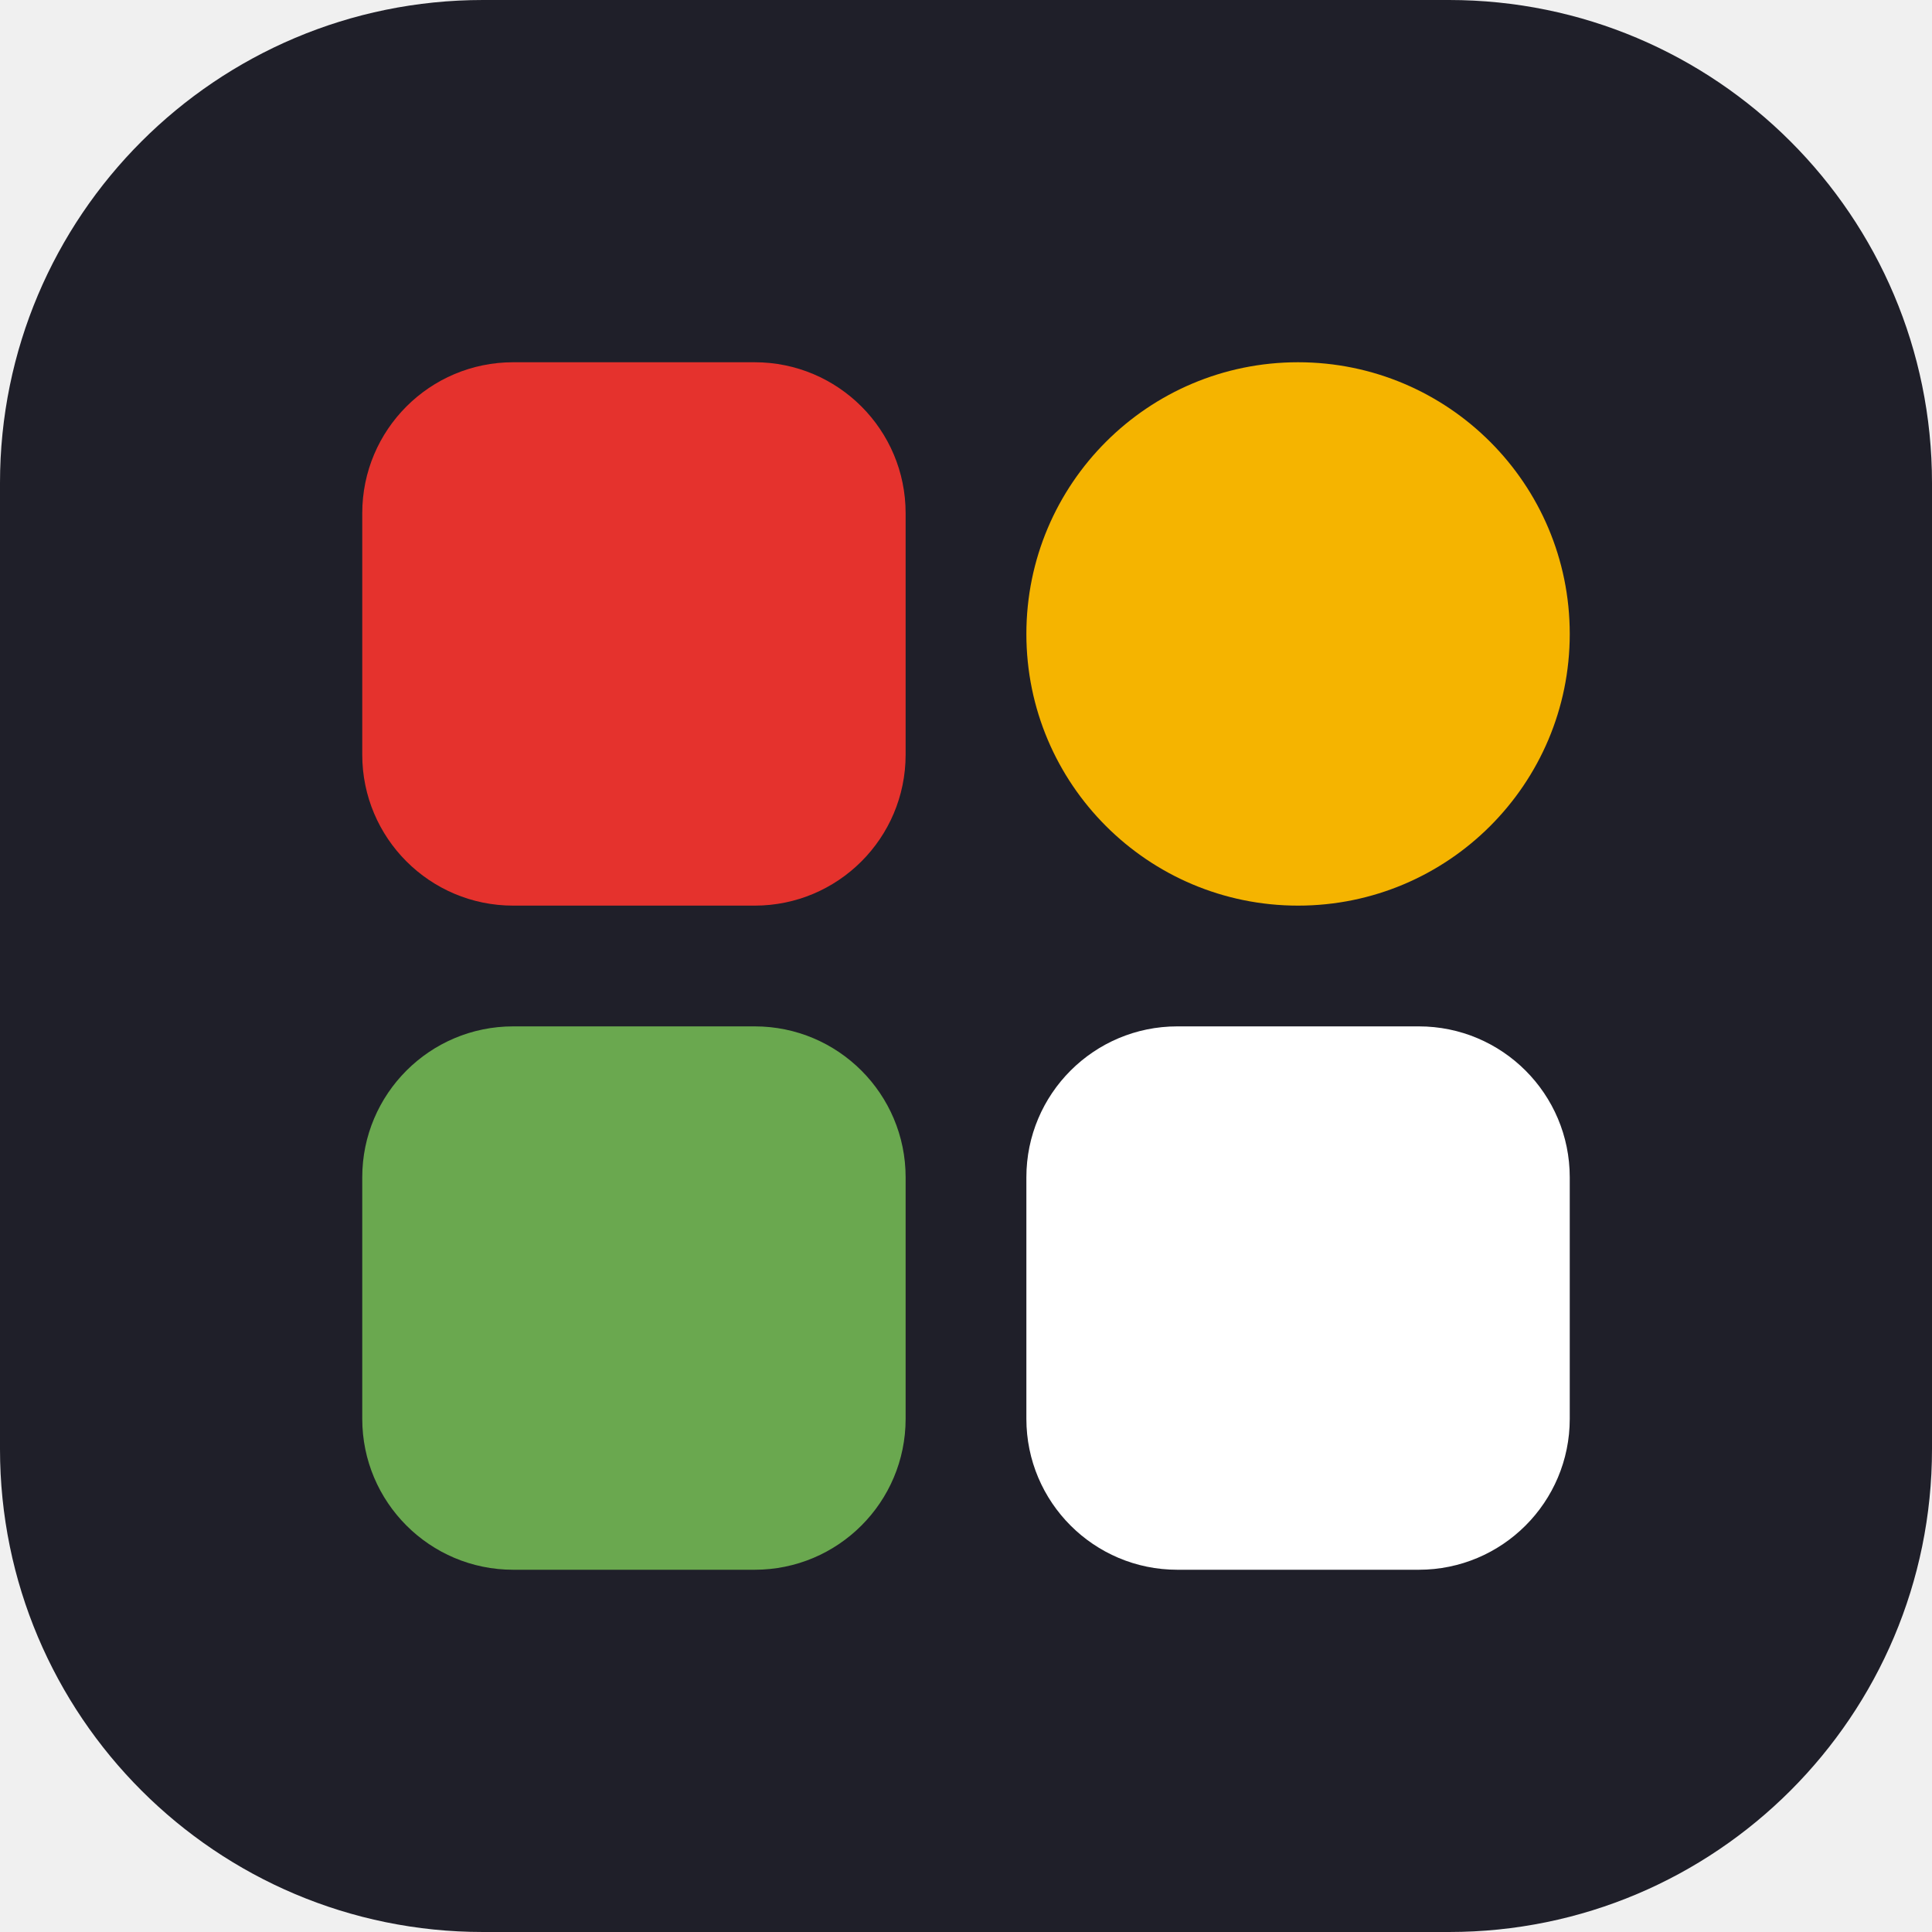
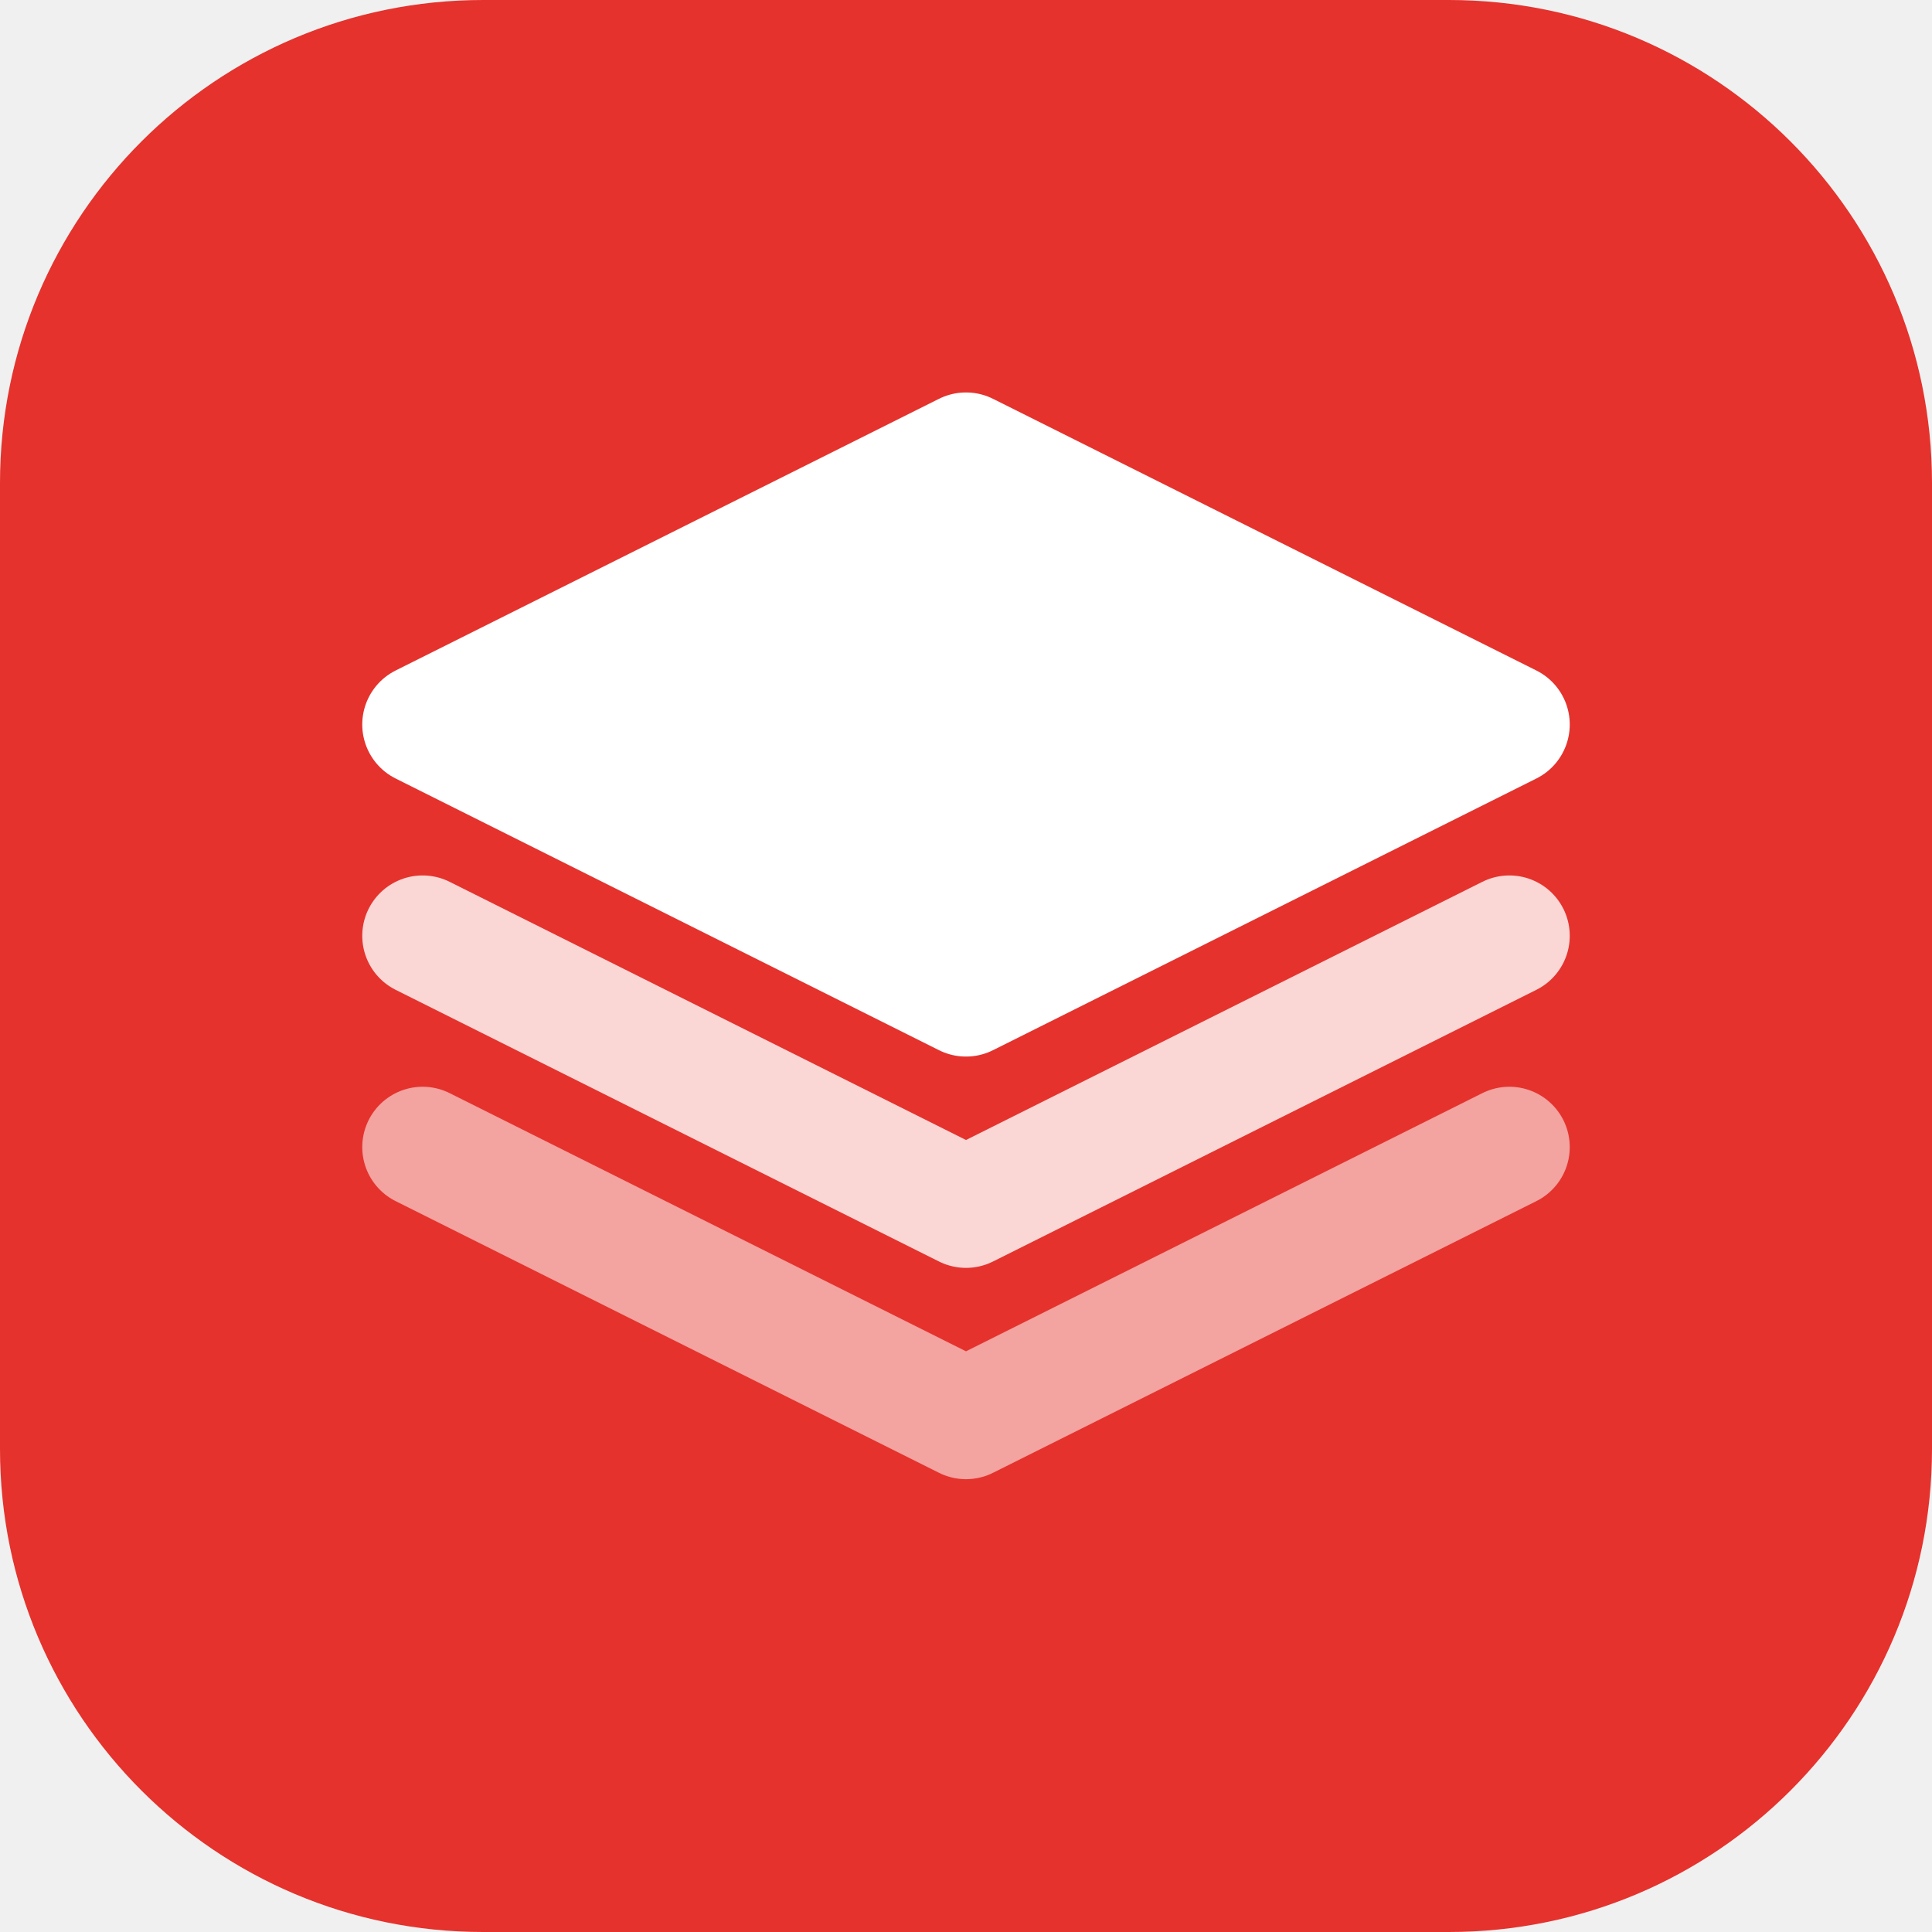
<svg xmlns="http://www.w3.org/2000/svg" viewBox="0 0 64 64">
-   <rect width="64" height="64" rx="16" fill="#1f1f29" />
-   <rect x="12" y="12" width="18" height="18" rx="5" fill="#e5322d" />
-   <rect x="34" y="12" width="18" height="18" rx="9" fill="#f5b400" />
-   <rect x="12" y="34" width="18" height="18" rx="5" fill="#6aa84f" />
-   <rect x="34" y="34" width="18" height="18" rx="5" fill="#fff" />
+   <rect width="64" height="64" rx="16" fill="#e5322d" />
+   <g fill="none" stroke="#fff" stroke-width="4" stroke-linecap="round" stroke-linejoin="round">
+     <path d="M14 38l18 9 18-9" stroke-opacity="0.55" />
+     <path d="M14 31l18 9 18-9" stroke-opacity="0.8" />
+   </g>
+   <path fill="#fff" stroke="#fff" stroke-width="4" stroke-linejoin="round" d="M32 15l18 9-18 9-18-9z" />
</svg>
